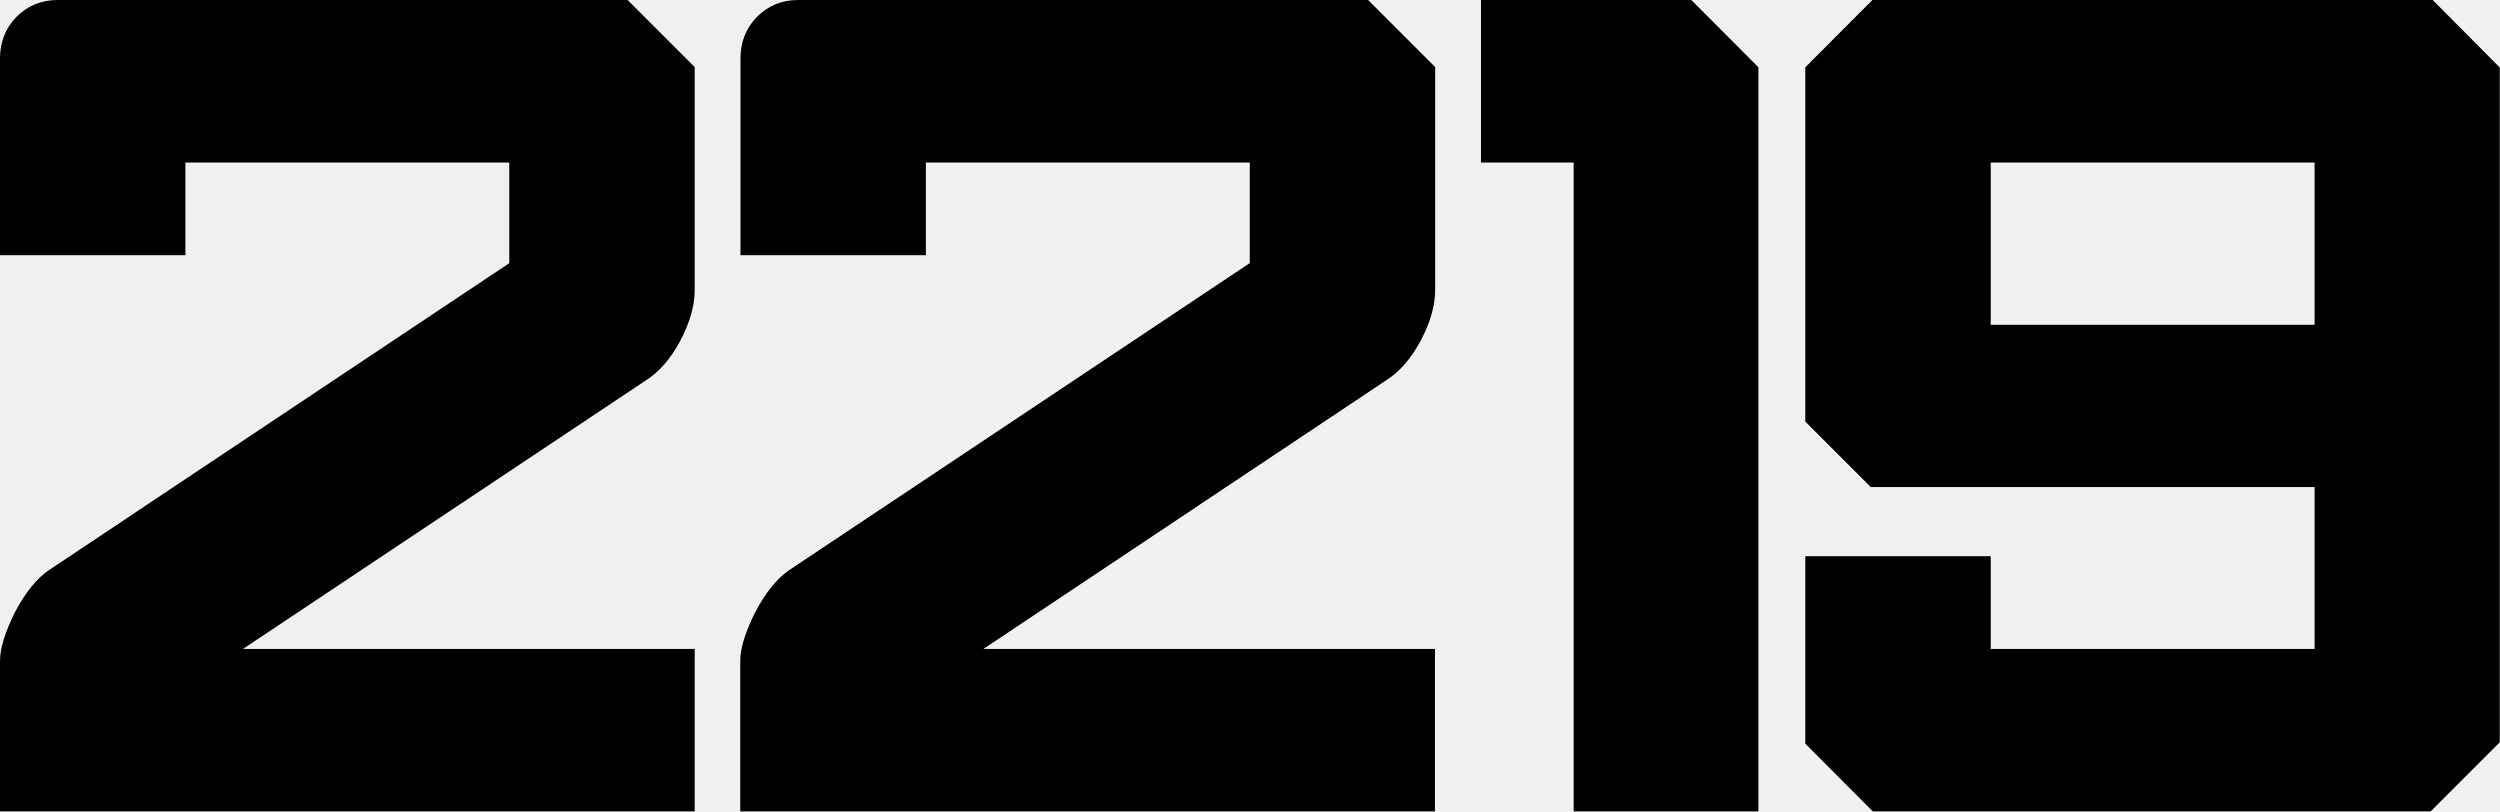
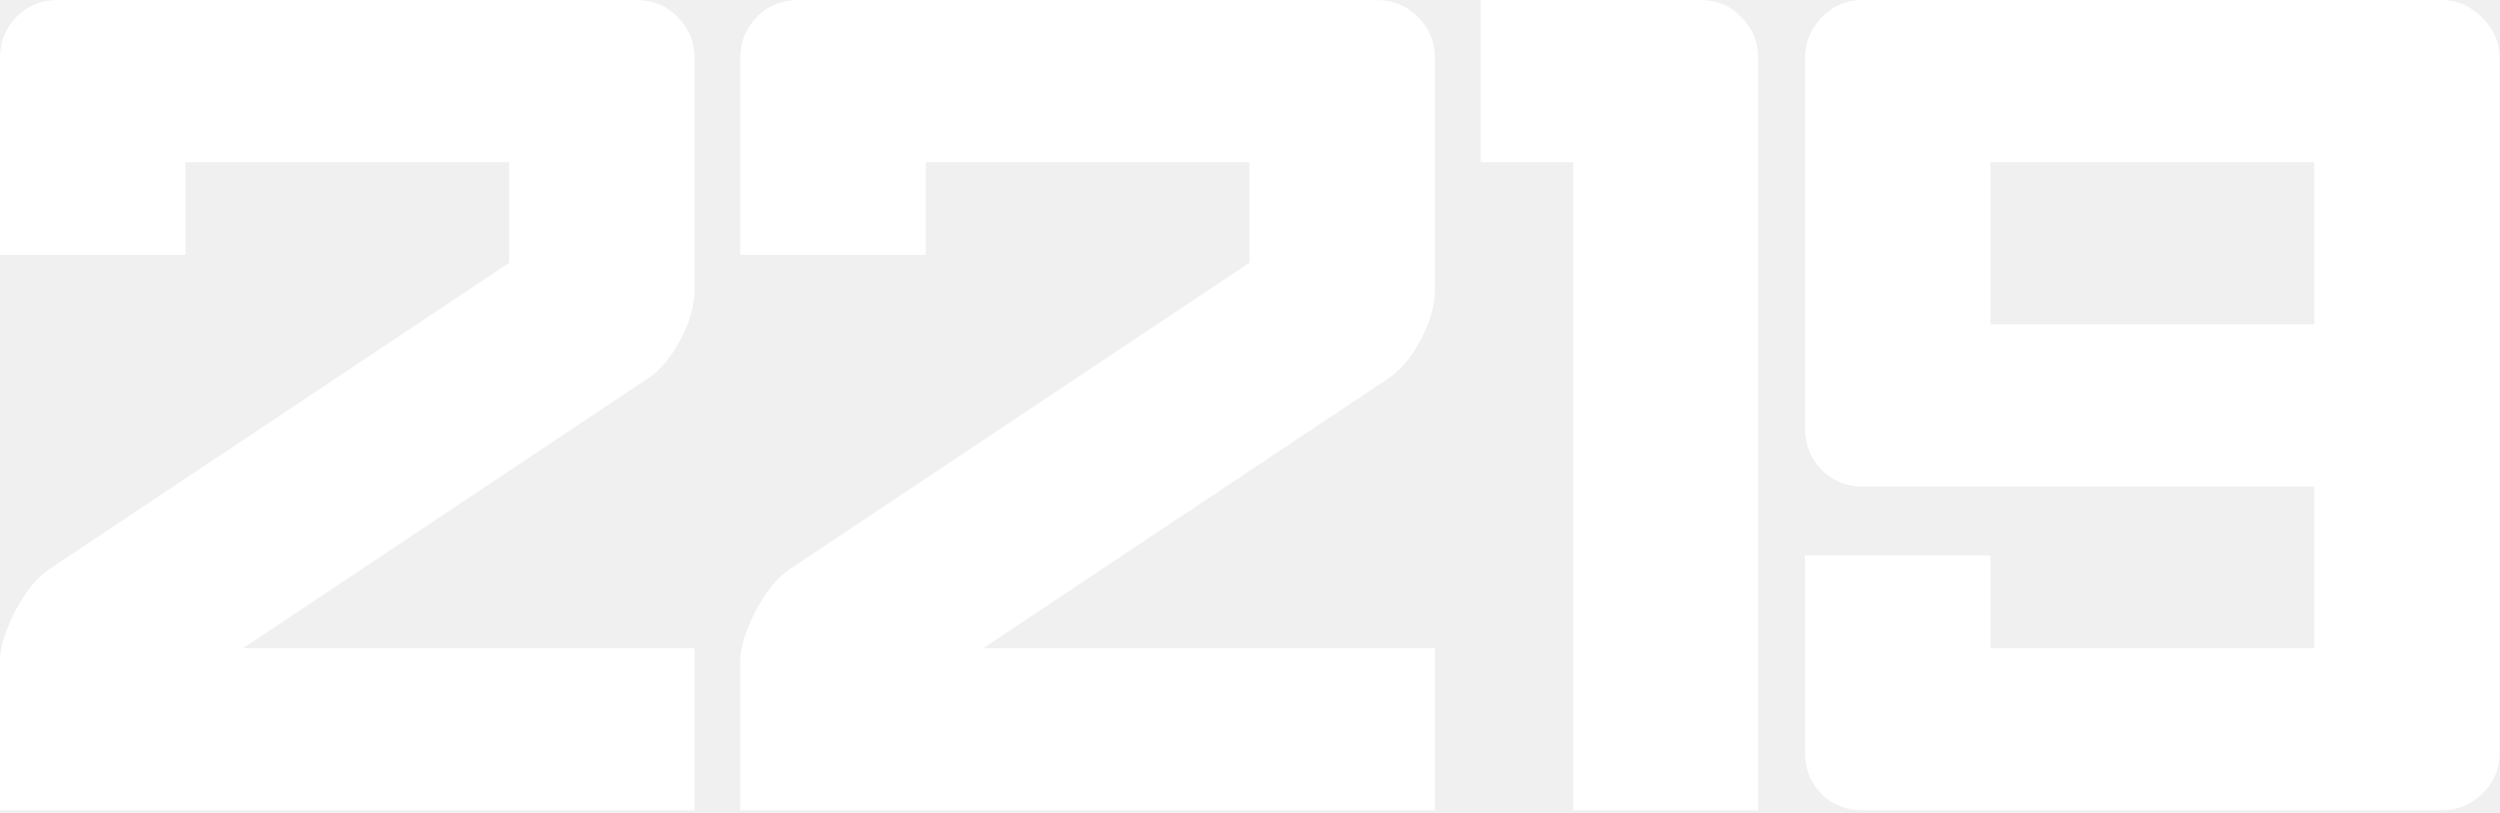
- <svg xmlns="http://www.w3.org/2000/svg" version="1.1" id="Layer_1" x="0px" y="0px" viewBox="0 0 1103 358" style="enable-background:new 0 0 1103 358;" xml:space="preserve">
-   <path d="M1073.3,0H826.1l-29.6,29.7V186l28.9,28.9h195.8v71.4H878.3v-40.9h-81.8v82.7l29.8,29.9h246.1l30.5-30.5V29.8L1073.3,0z   M1021.2,143.3H878.3V71.7h142.9L1021.2,143.3L1021.2,143.3z" />
-   <path d="M653.4,0v71.7h40.9V358h81.5V29.7L746.2,0H653.4z" />
-   <path d="M25.4,0C18.3,0,12.2,2.5,7.2,7.5C2.4,12.5,0,18.6,0,25.7v86.9h81.8V71.7h142.9v44.4L21.5,251.6c-5.5,3.8-10.5,10.1-15,18.7  C2.2,279,0,286.1,0,291.6V358h306.5v-71.7H107.2L285,167.8c5.8-3.7,10.8-9.4,15-17.2c4.3-8,6.5-15.6,6.5-22.7V29.6L276.9,0H25.4z" />
-   <path d="M352.1,0c-7.2,0-13.2,2.5-18.2,7.5c-4.8,5-7.2,11.1-7.2,18.2v86.9h81.8V71.7h142.9v44.4L348.1,251.6  c-5.5,3.8-10.5,10.1-15,18.7c-4.3,8.7-6.5,15.7-6.5,21.2V358h306.5v-71.7H433.9l177.8-118.6c5.8-3.7,10.8-9.4,15-17.2  c4.3-8,6.5-15.6,6.5-22.7V29.6L603.6,0H352.1z" />
+ <svg xmlns="http://www.w3.org/2000/svg" width="1080" height="351" viewBox="0 0 1080 351" fill="none">
+   <path d="M300.049 125C300.049 131.999 297.933 139.404 293.701 147.217C289.632 154.867 284.749 160.482 279.053 164.062L104.98 280.029H300.049V350.098H0V285.156C0 279.785 2.116 272.868 6.348 264.404C10.742 255.941 15.625 249.837 20.996 246.094L219.971 113.525V70.068H80.078V110.107H0V25.146C0 18.148 2.36 12.207 7.08 7.324C11.963 2.441 17.904 0 24.902 0H274.902C281.901 0 287.842 2.441 292.725 7.324C297.607 12.207 300.049 18.148 300.049 25.146V125Z" fill="white" />
+   <path d="M619.873 125C619.873 131.999 617.757 139.404 613.525 147.217C609.456 154.867 604.574 160.482 598.877 164.062L424.805 280.029H619.873V350.098H319.824V285.156C319.824 279.785 321.94 272.868 326.172 264.404C330.566 255.941 335.449 249.837 340.82 246.094L539.795 113.525V70.068H399.902V110.107H319.824V25.146C319.824 18.148 322.184 12.207 326.904 7.324C331.787 2.441 337.728 0 344.727 0H594.727C601.725 0 607.666 2.441 612.549 7.324C617.432 12.207 619.873 18.148 619.873 25.146V125Z" fill="white" />
+   <path d="M679.688 350.098V70.068H639.648V0H734.619C741.618 0 747.477 2.441 752.197 7.324C757.08 12.207 759.521 18.148 759.521 25.146V350.098H679.688Z" fill="white" />
+   <path d="M1054.69 350.098H804.688C797.689 350.098 791.748 347.738 786.865 343.018C782.145 338.135 779.785 332.194 779.785 325.195V239.99H859.863V280.029H999.756V210.205H804.688C797.689 210.205 791.748 207.764 786.865 202.881C782.145 197.998 779.785 192.057 779.785 185.059V25.146C779.785 18.473 782.145 12.614 786.865 7.568C791.748 2.523 797.689 0 804.688 0H1054.69C1061.36 0 1067.22 2.523 1072.27 7.568C1077.31 12.614 1079.83 18.473 1079.83 25.146V325.195C1079.83 332.194 1077.31 338.135 1072.27 343.018C1067.22 347.738 1061.36 350.098 1054.69 350.098ZM999.756 140.137V70.068H859.863V140.137H999.756Z" fill="white" />
</svg>
